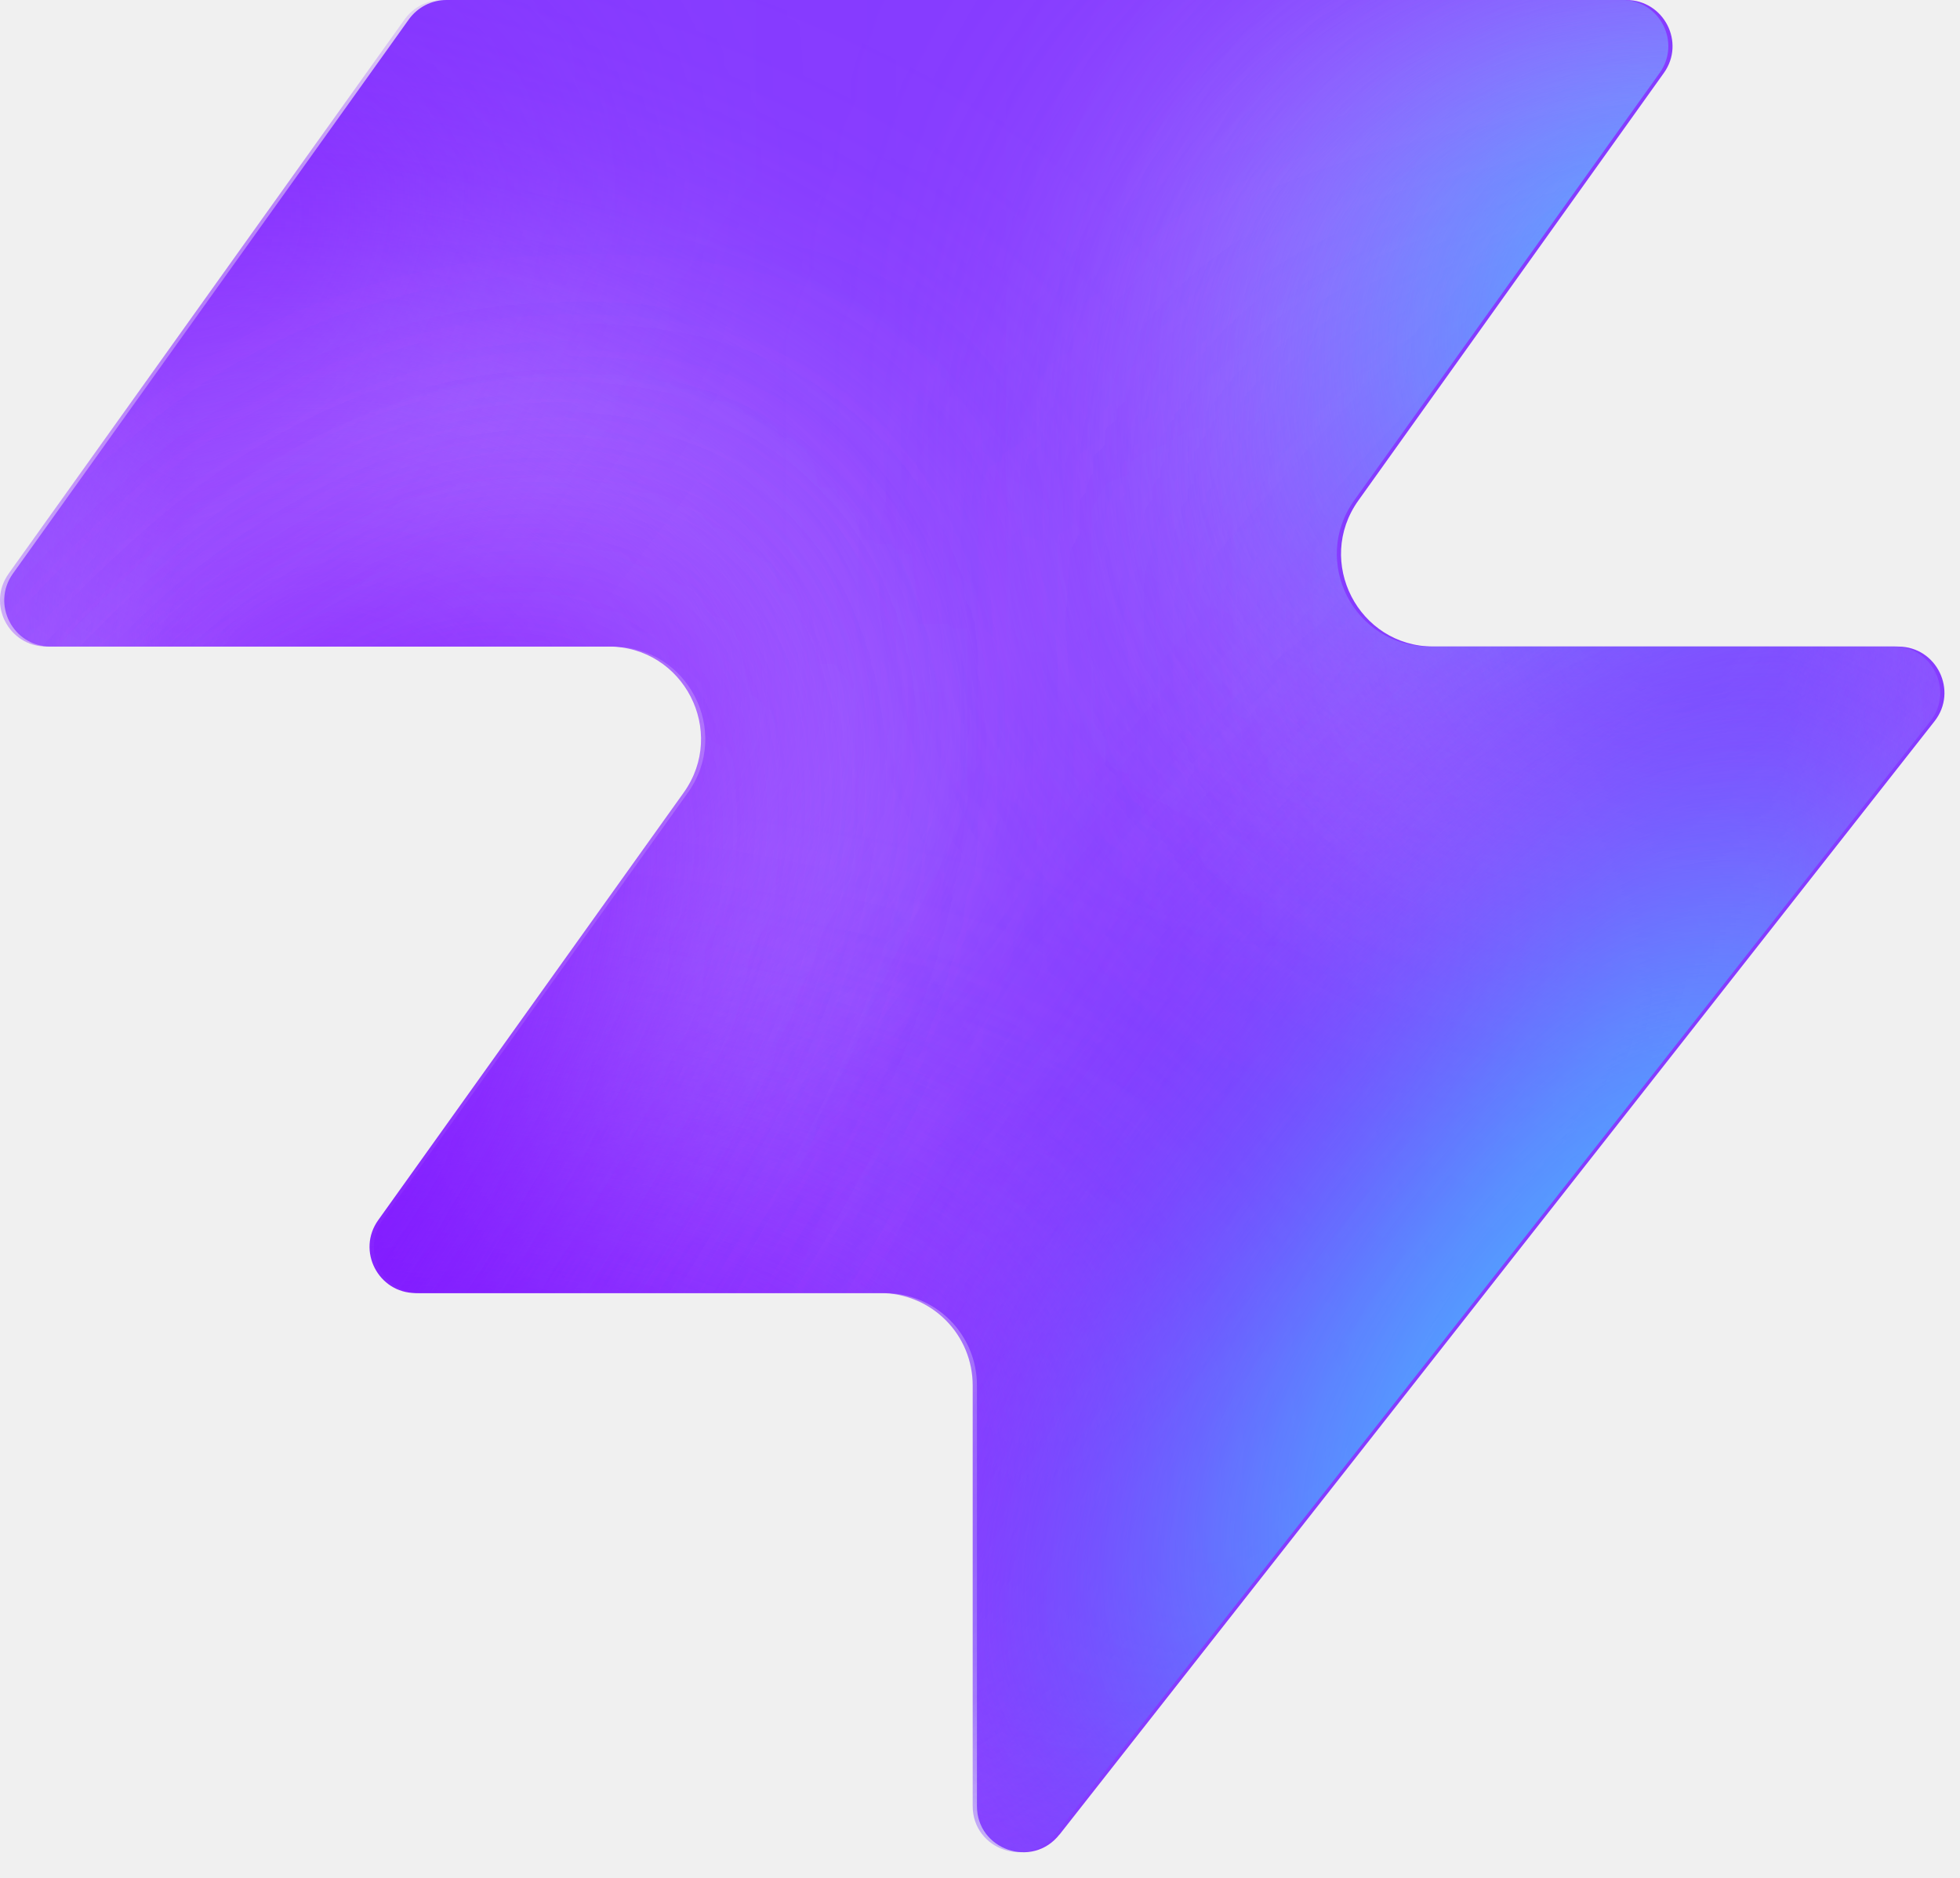
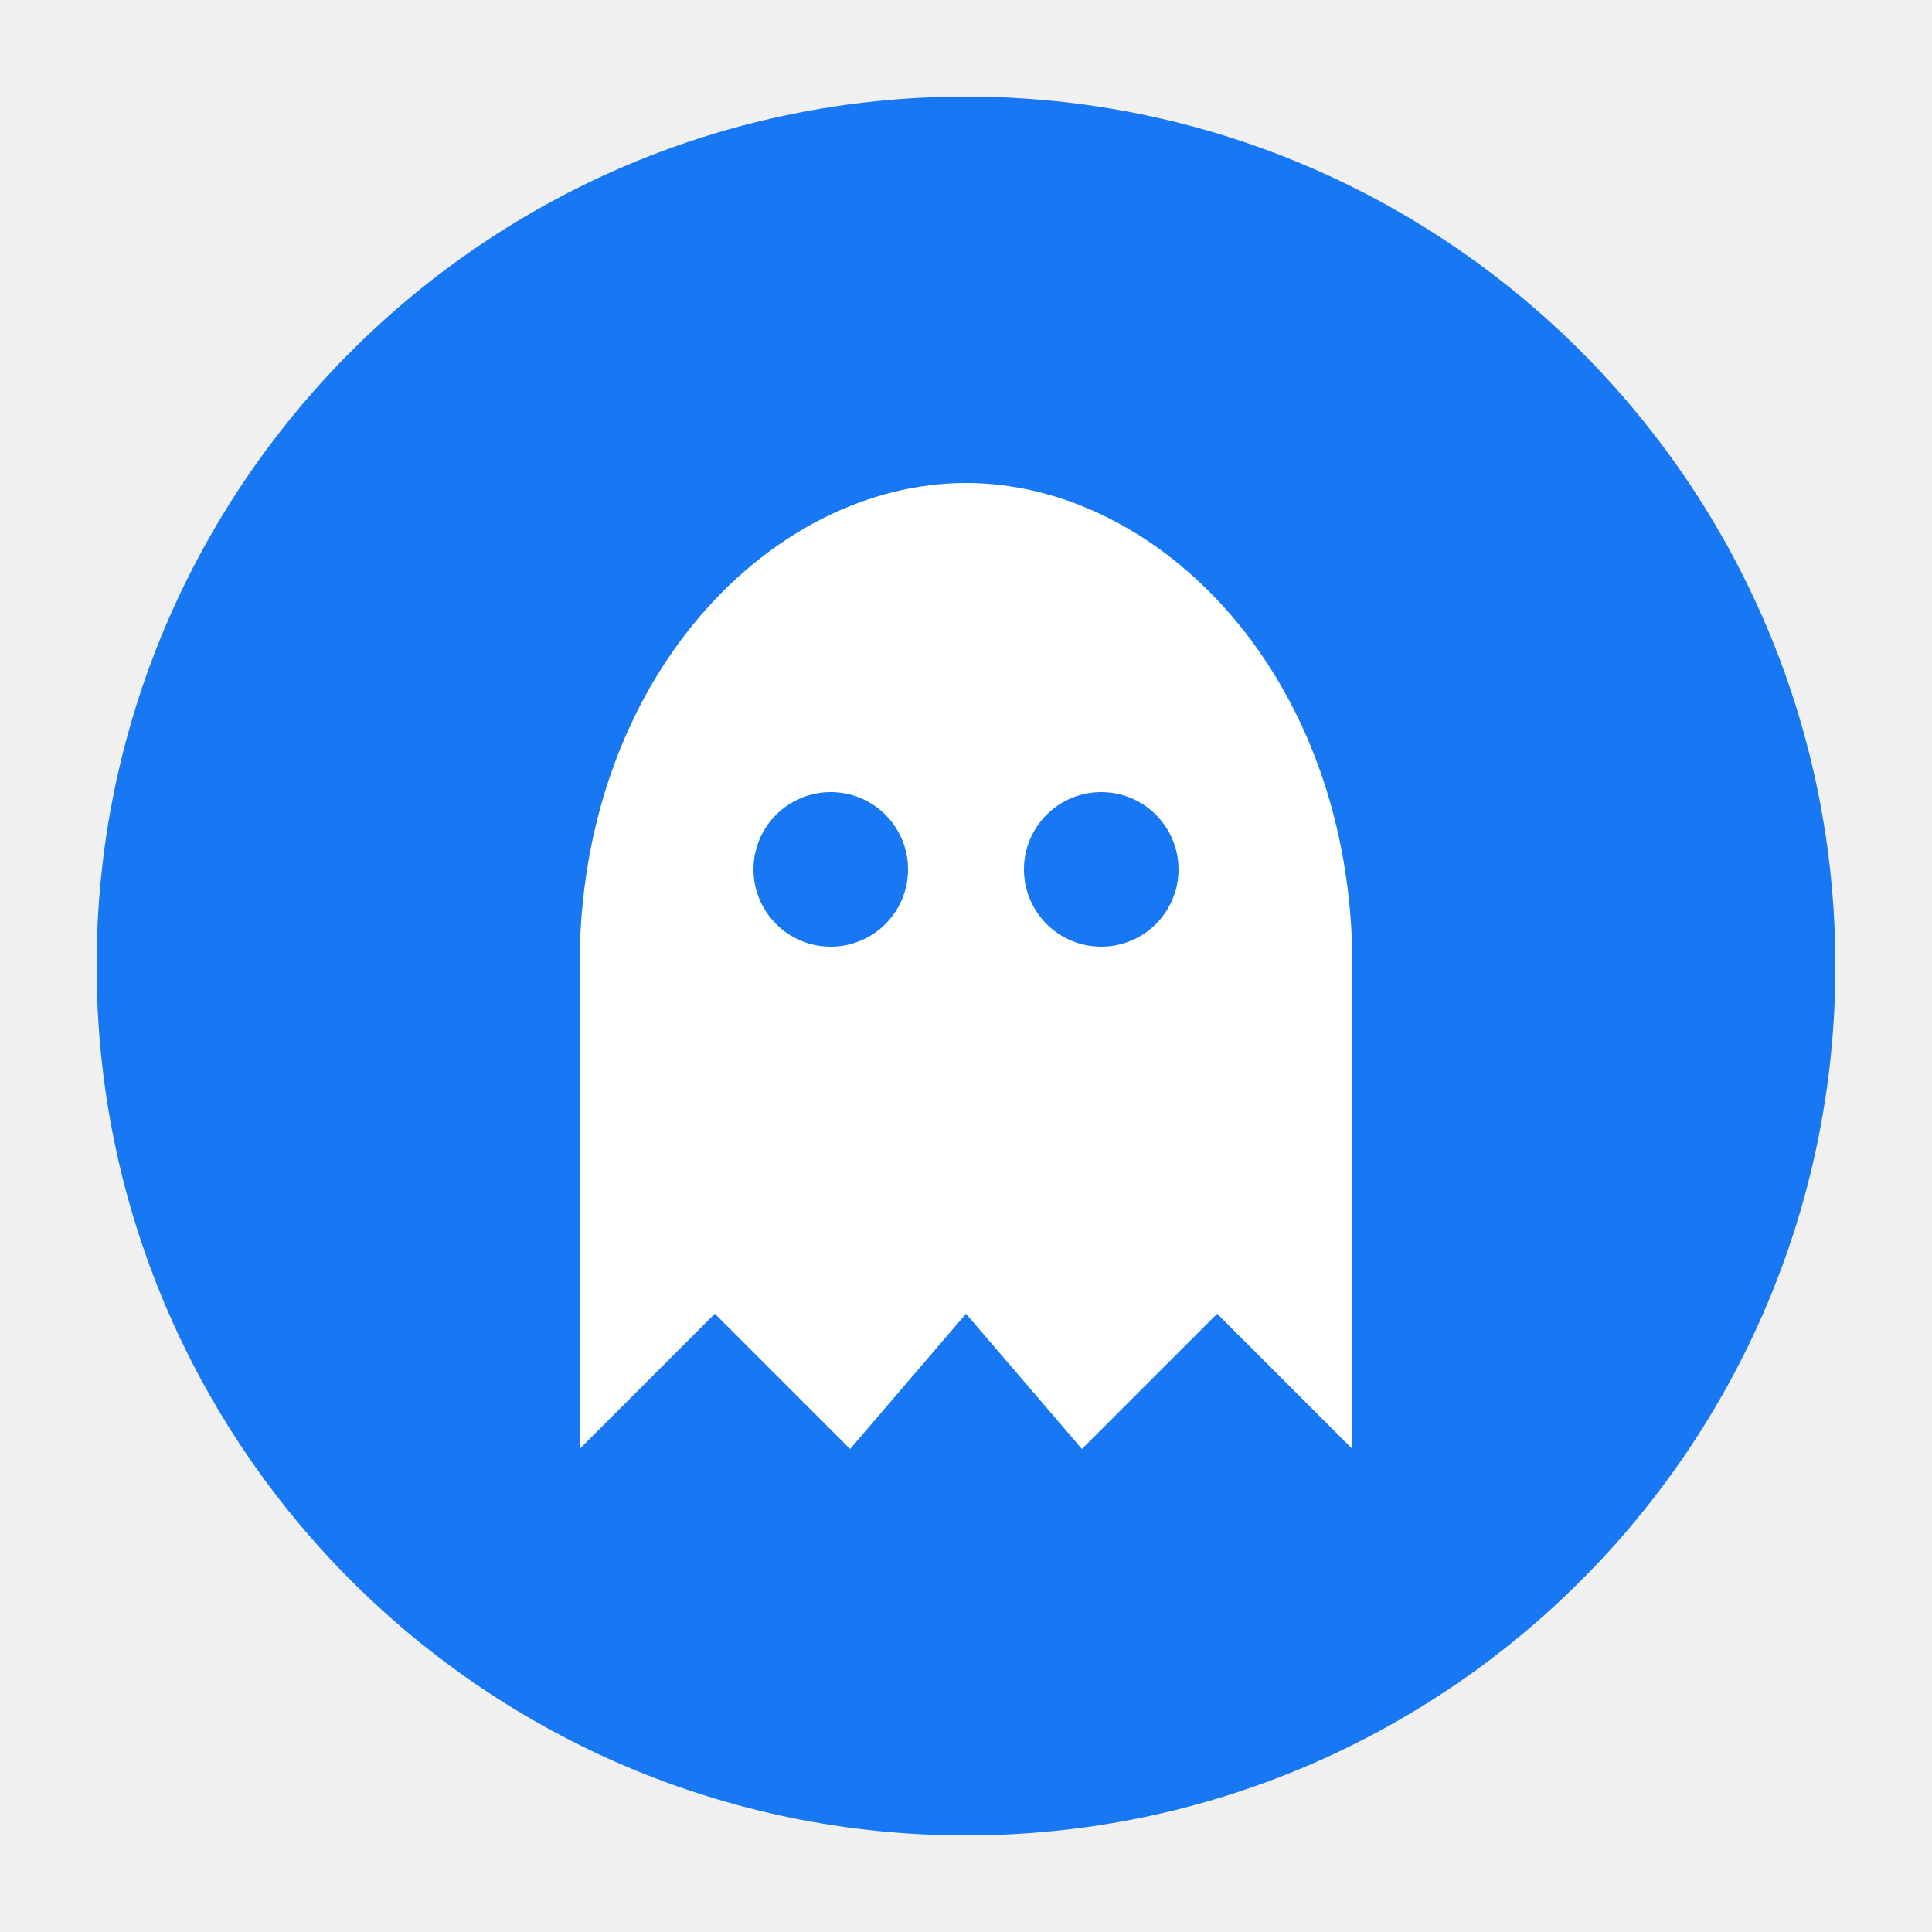
- <svg xmlns="http://www.w3.org/2000/svg" width="48" height="46" fill="none" viewBox="0 0 48 46">
-   <path fill="#863bff" d="M25.946 44.938c-.664.845-2.021.375-2.021-.698V33.937a2.26 2.26 0 0 0-2.262-2.262H10.287c-.92 0-1.456-1.04-.92-1.788l7.48-10.471c1.07-1.497 0-3.578-1.842-3.578H1.237c-.92 0-1.456-1.04-.92-1.788L10.013.474c.214-.297.556-.474.92-.474h28.894c.92 0 1.456 1.04.92 1.788l-7.48 10.471c-1.07 1.498 0 3.579 1.842 3.579h11.377c.943 0 1.473 1.088.89 1.83L25.947 44.94z" style="fill:#863bff;fill:color(display-p3 .525 .23 1);fill-opacity:1" />
-   <mask id="a" width="48" height="46" x="0" y="0" maskUnits="userSpaceOnUse" style="mask-type:alpha">
-     <path fill="#000" d="M25.842 44.938c-.664.844-2.021.375-2.021-.698V33.937a2.26 2.26 0 0 0-2.262-2.262H10.183c-.92 0-1.456-1.04-.92-1.788l7.48-10.471c1.07-1.498 0-3.579-1.842-3.579H1.133c-.92 0-1.456-1.04-.92-1.787L9.91.473c.214-.297.556-.474.92-.474h28.894c.92 0 1.456 1.04.92 1.788l-7.48 10.471c-1.07 1.498 0 3.578 1.842 3.578h11.377c.943 0 1.473 1.088.89 1.832L25.843 44.94z" style="fill:#000;fill-opacity:1" />
-   </mask>
-   <g mask="url(#a)">
-     <g filter="url(#b)">
-       <ellipse cx="5.508" cy="14.704" fill="#ede6ff" rx="5.508" ry="14.704" style="fill:#ede6ff;fill:color(display-p3 .927 .903 1);fill-opacity:1" transform="matrix(.00324 1 1 -.00324 -4.47 31.516)" />
-     </g>
-     <g filter="url(#c)">
-       <ellipse cx="10.399" cy="29.851" fill="#ede6ff" rx="10.399" ry="29.851" style="fill:#ede6ff;fill:color(display-p3 .927 .903 1);fill-opacity:1" transform="matrix(.00324 1 1 -.00324 -39.328 7.883)" />
-     </g>
-     <g filter="url(#d)">
-       <ellipse cx="5.508" cy="30.487" fill="#7e14ff" rx="5.508" ry="30.487" style="fill:#7e14ff;fill:color(display-p3 .492 .077 1);fill-opacity:1" transform="rotate(89.814 -25.913 -14.639)scale(1 -1)" />
-     </g>
-     <g filter="url(#e)">
-       <ellipse cx="5.508" cy="30.599" fill="#7e14ff" rx="5.508" ry="30.599" style="fill:#7e14ff;fill:color(display-p3 .492 .077 1);fill-opacity:1" transform="rotate(89.814 -32.644 -3.334)scale(1 -1)" />
-     </g>
-     <g filter="url(#f)">
-       <ellipse cx="5.508" cy="30.599" fill="#7e14ff" rx="5.508" ry="30.599" style="fill:#7e14ff;fill:color(display-p3 .492 .077 1);fill-opacity:1" transform="matrix(.00324 1 1 -.00324 -34.34 30.47)" />
-     </g>
-     <g filter="url(#g)">
-       <ellipse cx="14.072" cy="22.078" fill="#ede6ff" rx="14.072" ry="22.078" style="fill:#ede6ff;fill:color(display-p3 .927 .903 1);fill-opacity:1" transform="rotate(93.35 24.506 48.493)scale(-1 1)" />
-     </g>
-     <g filter="url(#h)">
-       <ellipse cx="3.47" cy="21.501" fill="#7e14ff" rx="3.47" ry="21.501" style="fill:#7e14ff;fill:color(display-p3 .492 .077 1);fill-opacity:1" transform="rotate(89.009 28.708 47.59)scale(-1 1)" />
-     </g>
-     <g filter="url(#i)">
-       <ellipse cx="3.47" cy="21.501" fill="#7e14ff" rx="3.47" ry="21.501" style="fill:#7e14ff;fill:color(display-p3 .492 .077 1);fill-opacity:1" transform="rotate(89.009 28.708 47.59)scale(-1 1)" />
-     </g>
-     <g filter="url(#j)">
-       <ellipse cx=".387" cy="8.972" fill="#7e14ff" rx="4.407" ry="29.108" style="fill:#7e14ff;fill:color(display-p3 .492 .077 1);fill-opacity:1" transform="rotate(39.51 .387 8.972)" />
-     </g>
-     <g filter="url(#k)">
-       <ellipse cx="47.523" cy="-6.092" fill="#7e14ff" rx="4.407" ry="29.108" style="fill:#7e14ff;fill:color(display-p3 .492 .077 1);fill-opacity:1" transform="rotate(37.892 47.523 -6.092)" />
-     </g>
-     <g filter="url(#l)">
-       <ellipse cx="41.412" cy="6.333" fill="#47bfff" rx="5.971" ry="9.665" style="fill:#47bfff;fill:color(display-p3 .28 .748 1);fill-opacity:1" transform="rotate(37.892 41.412 6.333)" />
-     </g>
-     <g filter="url(#m)">
-       <ellipse cx="-1.879" cy="38.332" fill="#7e14ff" rx="4.407" ry="29.108" style="fill:#7e14ff;fill:color(display-p3 .492 .077 1);fill-opacity:1" transform="rotate(37.892 -1.88 38.332)" />
-     </g>
-     <g filter="url(#n)">
-       <ellipse cx="-1.879" cy="38.332" fill="#7e14ff" rx="4.407" ry="29.108" style="fill:#7e14ff;fill:color(display-p3 .492 .077 1);fill-opacity:1" transform="rotate(37.892 -1.88 38.332)" />
-     </g>
-     <g filter="url(#o)">
-       <ellipse cx="35.651" cy="29.907" fill="#7e14ff" rx="4.407" ry="29.108" style="fill:#7e14ff;fill:color(display-p3 .492 .077 1);fill-opacity:1" transform="rotate(37.892 35.651 29.907)" />
-     </g>
-     <g filter="url(#p)">
-       <ellipse cx="38.418" cy="32.4" fill="#47bfff" rx="5.971" ry="15.297" style="fill:#47bfff;fill:color(display-p3 .28 .748 1);fill-opacity:1" transform="rotate(37.892 38.418 32.4)" />
-     </g>
-   </g>
-   <defs>
-     <filter id="b" width="60.045" height="41.654" x="-19.77" y="16.149" color-interpolation-filters="sRGB" filterUnits="userSpaceOnUse">
-       <feFlood flood-opacity="0" result="BackgroundImageFix" />
-       <feBlend in="SourceGraphic" in2="BackgroundImageFix" result="shape" />
-       <feGaussianBlur result="effect1_foregroundBlur_2002_17158" stdDeviation="7.659" />
-     </filter>
-     <filter id="c" width="90.34" height="51.437" x="-54.613" y="-7.533" color-interpolation-filters="sRGB" filterUnits="userSpaceOnUse">
-       <feFlood flood-opacity="0" result="BackgroundImageFix" />
-       <feBlend in="SourceGraphic" in2="BackgroundImageFix" result="shape" />
-       <feGaussianBlur result="effect1_foregroundBlur_2002_17158" stdDeviation="7.659" />
-     </filter>
-     <filter id="d" width="79.355" height="29.4" x="-49.64" y="2.03" color-interpolation-filters="sRGB" filterUnits="userSpaceOnUse">
-       <feFlood flood-opacity="0" result="BackgroundImageFix" />
-       <feBlend in="SourceGraphic" in2="BackgroundImageFix" result="shape" />
-       <feGaussianBlur result="effect1_foregroundBlur_2002_17158" stdDeviation="4.596" />
-     </filter>
-     <filter id="e" width="79.579" height="29.4" x="-45.045" y="20.029" color-interpolation-filters="sRGB" filterUnits="userSpaceOnUse">
-       <feFlood flood-opacity="0" result="BackgroundImageFix" />
-       <feBlend in="SourceGraphic" in2="BackgroundImageFix" result="shape" />
-       <feGaussianBlur result="effect1_foregroundBlur_2002_17158" stdDeviation="4.596" />
-     </filter>
-     <filter id="f" width="79.579" height="29.4" x="-43.513" y="21.178" color-interpolation-filters="sRGB" filterUnits="userSpaceOnUse">
-       <feFlood flood-opacity="0" result="BackgroundImageFix" />
-       <feBlend in="SourceGraphic" in2="BackgroundImageFix" result="shape" />
-       <feGaussianBlur result="effect1_foregroundBlur_2002_17158" stdDeviation="4.596" />
-     </filter>
-     <filter id="g" width="74.749" height="58.852" x="15.756" y="-17.901" color-interpolation-filters="sRGB" filterUnits="userSpaceOnUse">
-       <feFlood flood-opacity="0" result="BackgroundImageFix" />
-       <feBlend in="SourceGraphic" in2="BackgroundImageFix" result="shape" />
-       <feGaussianBlur result="effect1_foregroundBlur_2002_17158" stdDeviation="7.659" />
-     </filter>
-     <filter id="h" width="61.377" height="25.362" x="23.548" y="2.284" color-interpolation-filters="sRGB" filterUnits="userSpaceOnUse">
-       <feFlood flood-opacity="0" result="BackgroundImageFix" />
-       <feBlend in="SourceGraphic" in2="BackgroundImageFix" result="shape" />
-       <feGaussianBlur result="effect1_foregroundBlur_2002_17158" stdDeviation="4.596" />
-     </filter>
-     <filter id="i" width="61.377" height="25.362" x="23.548" y="2.284" color-interpolation-filters="sRGB" filterUnits="userSpaceOnUse">
-       <feFlood flood-opacity="0" result="BackgroundImageFix" />
-       <feBlend in="SourceGraphic" in2="BackgroundImageFix" result="shape" />
-       <feGaussianBlur result="effect1_foregroundBlur_2002_17158" stdDeviation="4.596" />
-     </filter>
-     <filter id="j" width="56.045" height="63.649" x="-27.636" y="-22.853" color-interpolation-filters="sRGB" filterUnits="userSpaceOnUse">
-       <feFlood flood-opacity="0" result="BackgroundImageFix" />
-       <feBlend in="SourceGraphic" in2="BackgroundImageFix" result="shape" />
-       <feGaussianBlur result="effect1_foregroundBlur_2002_17158" stdDeviation="4.596" />
-     </filter>
-     <filter id="k" width="54.814" height="64.646" x="20.116" y="-38.415" color-interpolation-filters="sRGB" filterUnits="userSpaceOnUse">
-       <feFlood flood-opacity="0" result="BackgroundImageFix" />
-       <feBlend in="SourceGraphic" in2="BackgroundImageFix" result="shape" />
-       <feGaussianBlur result="effect1_foregroundBlur_2002_17158" stdDeviation="4.596" />
-     </filter>
-     <filter id="l" width="33.541" height="35.313" x="24.641" y="-11.323" color-interpolation-filters="sRGB" filterUnits="userSpaceOnUse">
-       <feFlood flood-opacity="0" result="BackgroundImageFix" />
-       <feBlend in="SourceGraphic" in2="BackgroundImageFix" result="shape" />
-       <feGaussianBlur result="effect1_foregroundBlur_2002_17158" stdDeviation="4.596" />
-     </filter>
-     <filter id="m" width="54.814" height="64.646" x="-29.286" y="6.009" color-interpolation-filters="sRGB" filterUnits="userSpaceOnUse">
-       <feFlood flood-opacity="0" result="BackgroundImageFix" />
-       <feBlend in="SourceGraphic" in2="BackgroundImageFix" result="shape" />
-       <feGaussianBlur result="effect1_foregroundBlur_2002_17158" stdDeviation="4.596" />
-     </filter>
-     <filter id="n" width="54.814" height="64.646" x="-29.286" y="6.009" color-interpolation-filters="sRGB" filterUnits="userSpaceOnUse">
-       <feFlood flood-opacity="0" result="BackgroundImageFix" />
-       <feBlend in="SourceGraphic" in2="BackgroundImageFix" result="shape" />
-       <feGaussianBlur result="effect1_foregroundBlur_2002_17158" stdDeviation="4.596" />
-     </filter>
-     <filter id="o" width="54.814" height="64.646" x="8.244" y="-2.416" color-interpolation-filters="sRGB" filterUnits="userSpaceOnUse">
-       <feFlood flood-opacity="0" result="BackgroundImageFix" />
-       <feBlend in="SourceGraphic" in2="BackgroundImageFix" result="shape" />
-       <feGaussianBlur result="effect1_foregroundBlur_2002_17158" stdDeviation="4.596" />
-     </filter>
-     <filter id="p" width="39.409" height="43.623" x="18.713" y="10.588" color-interpolation-filters="sRGB" filterUnits="userSpaceOnUse">
-       <feFlood flood-opacity="0" result="BackgroundImageFix" />
-       <feBlend in="SourceGraphic" in2="BackgroundImageFix" result="shape" />
-       <feGaussianBlur result="effect1_foregroundBlur_2002_17158" stdDeviation="4.596" />
-     </filter>
-   </defs>
+ <svg xmlns="http://www.w3.org/2000/svg" viewBox="0 0 100 100" fill="none">
+   <circle cx="50" cy="50" r="45" fill="#1877F2" />
+   <path d="M 30 75 L 30 50 C 30 35 40 25 50 25 C 60 25 70 35 70 50 L 70 75 L 63 68 L 56 75 L 50 68 L 44 75 L 37 68 Z" fill="#FFFFFF" />
+   <circle cx="43" cy="45" r="4" fill="#1877F2" />
+   <circle cx="57" cy="45" r="4" fill="#1877F2" />
</svg>
